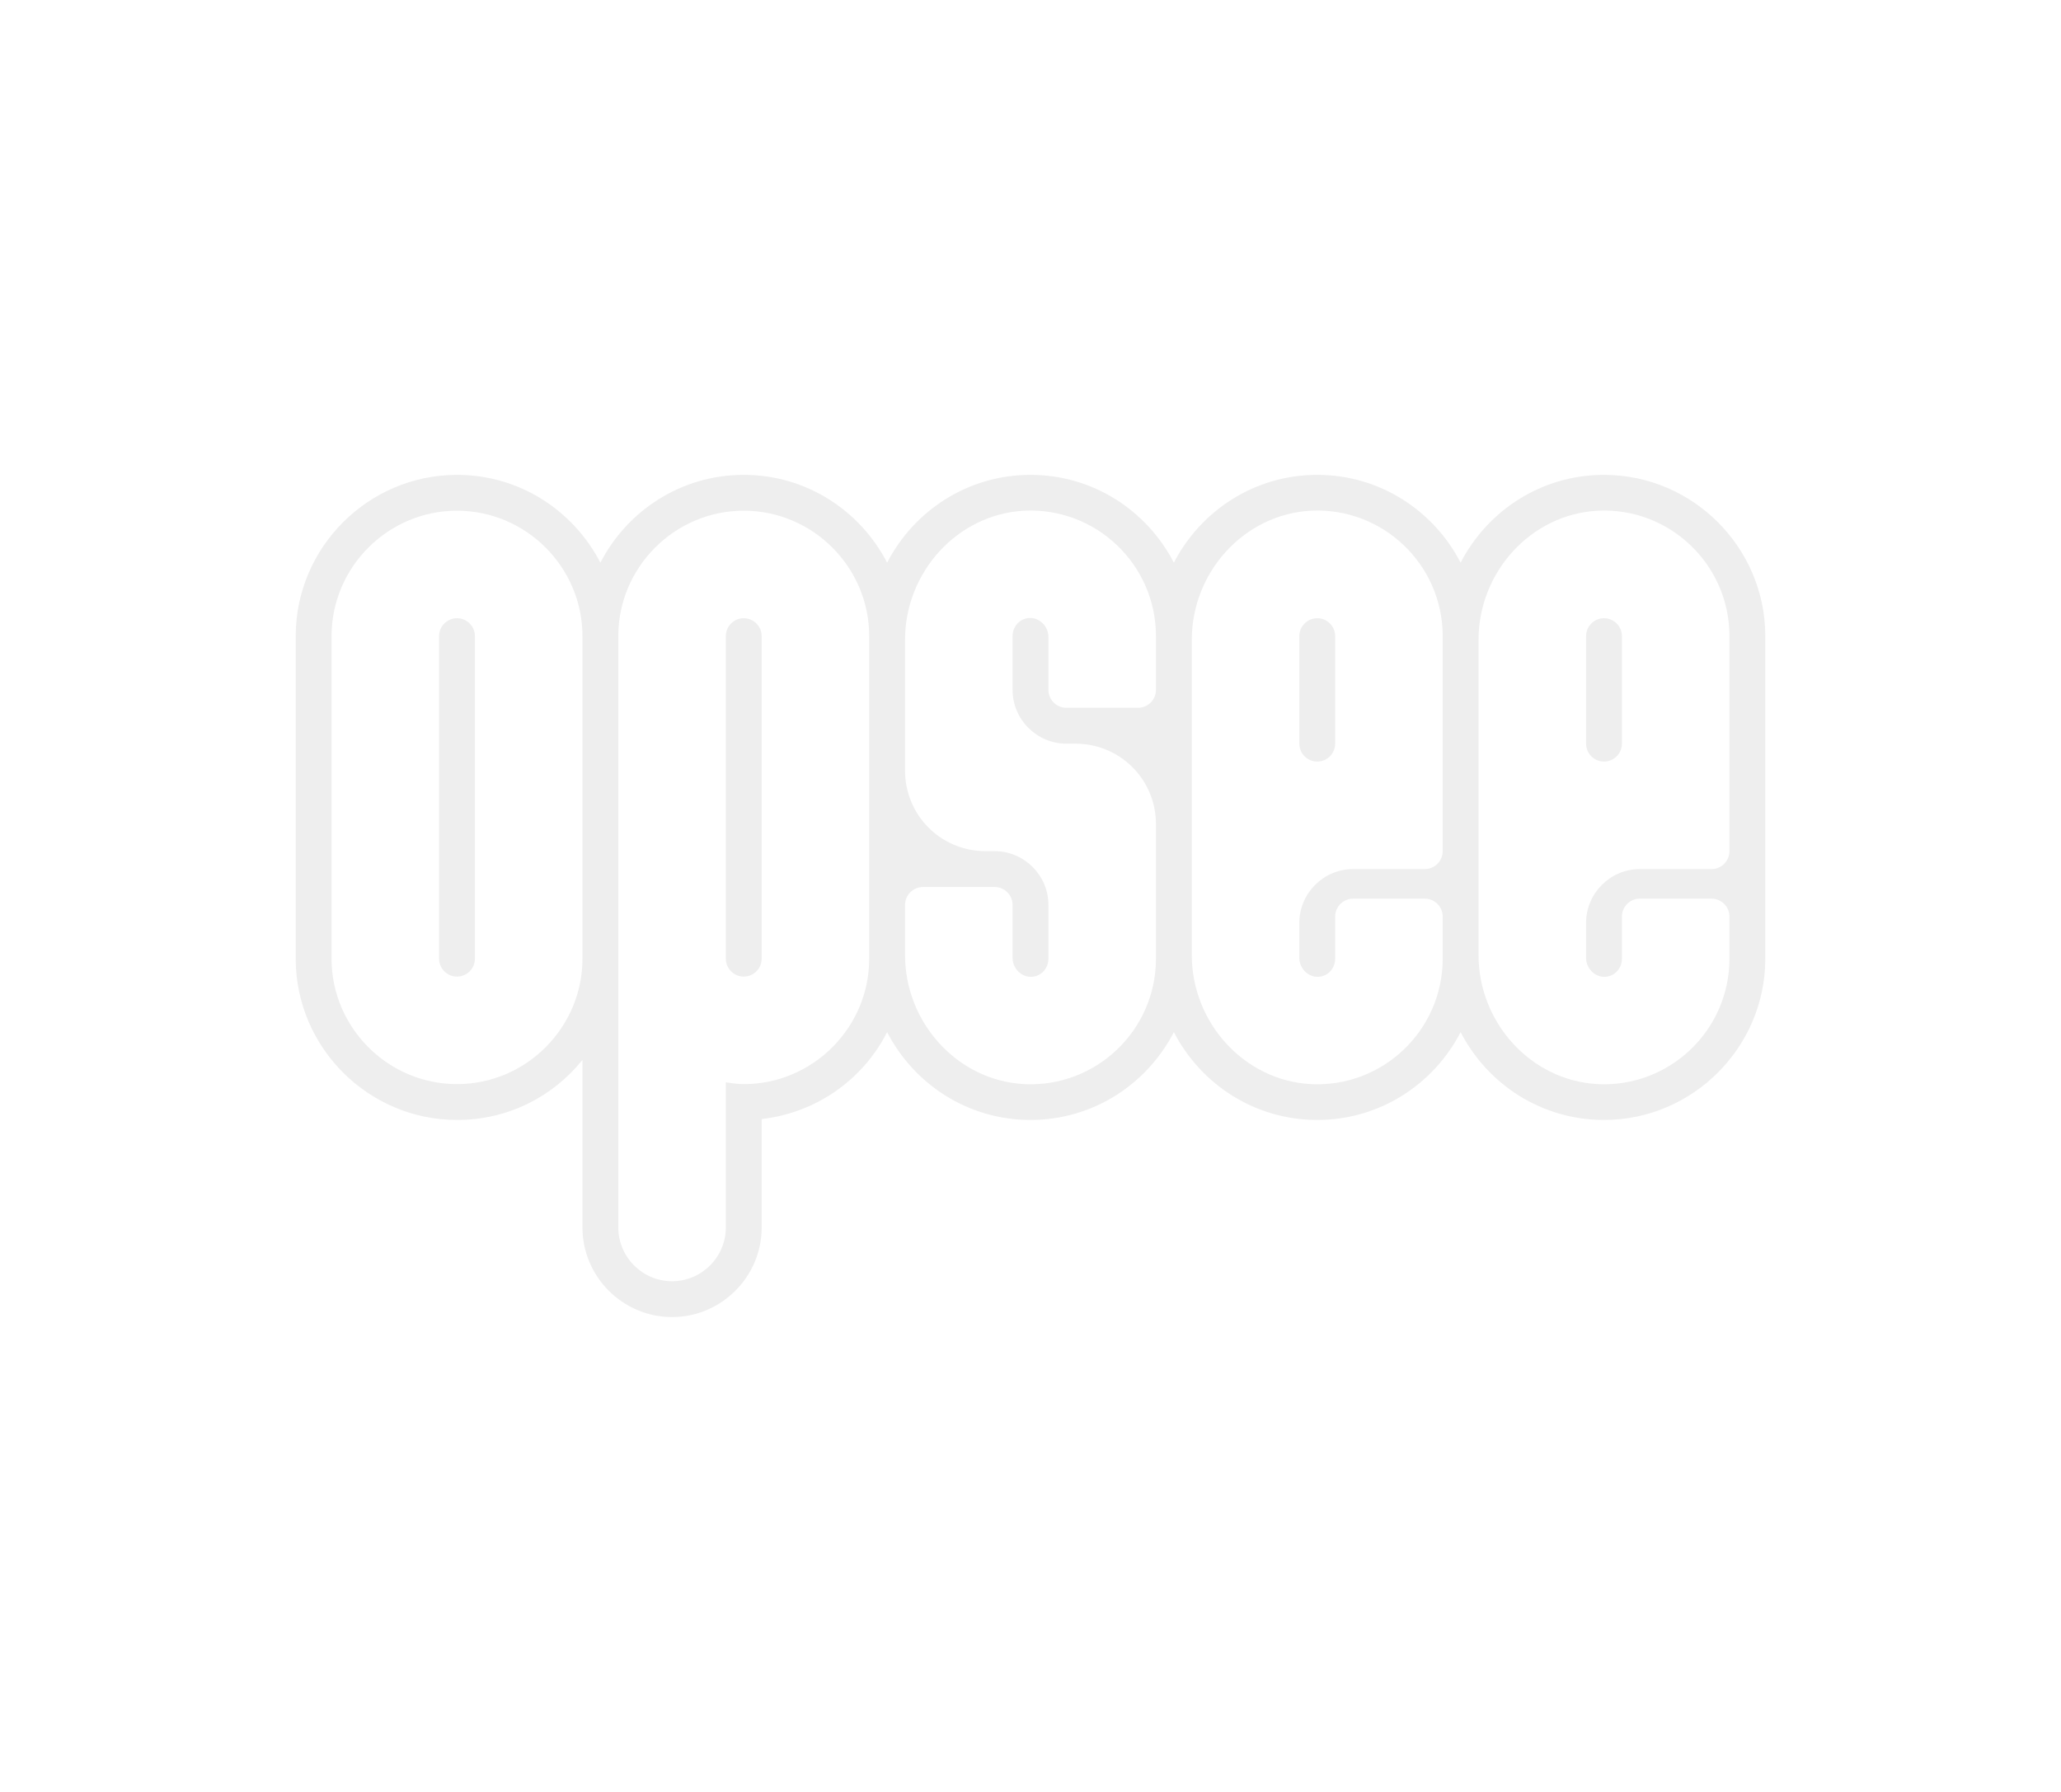
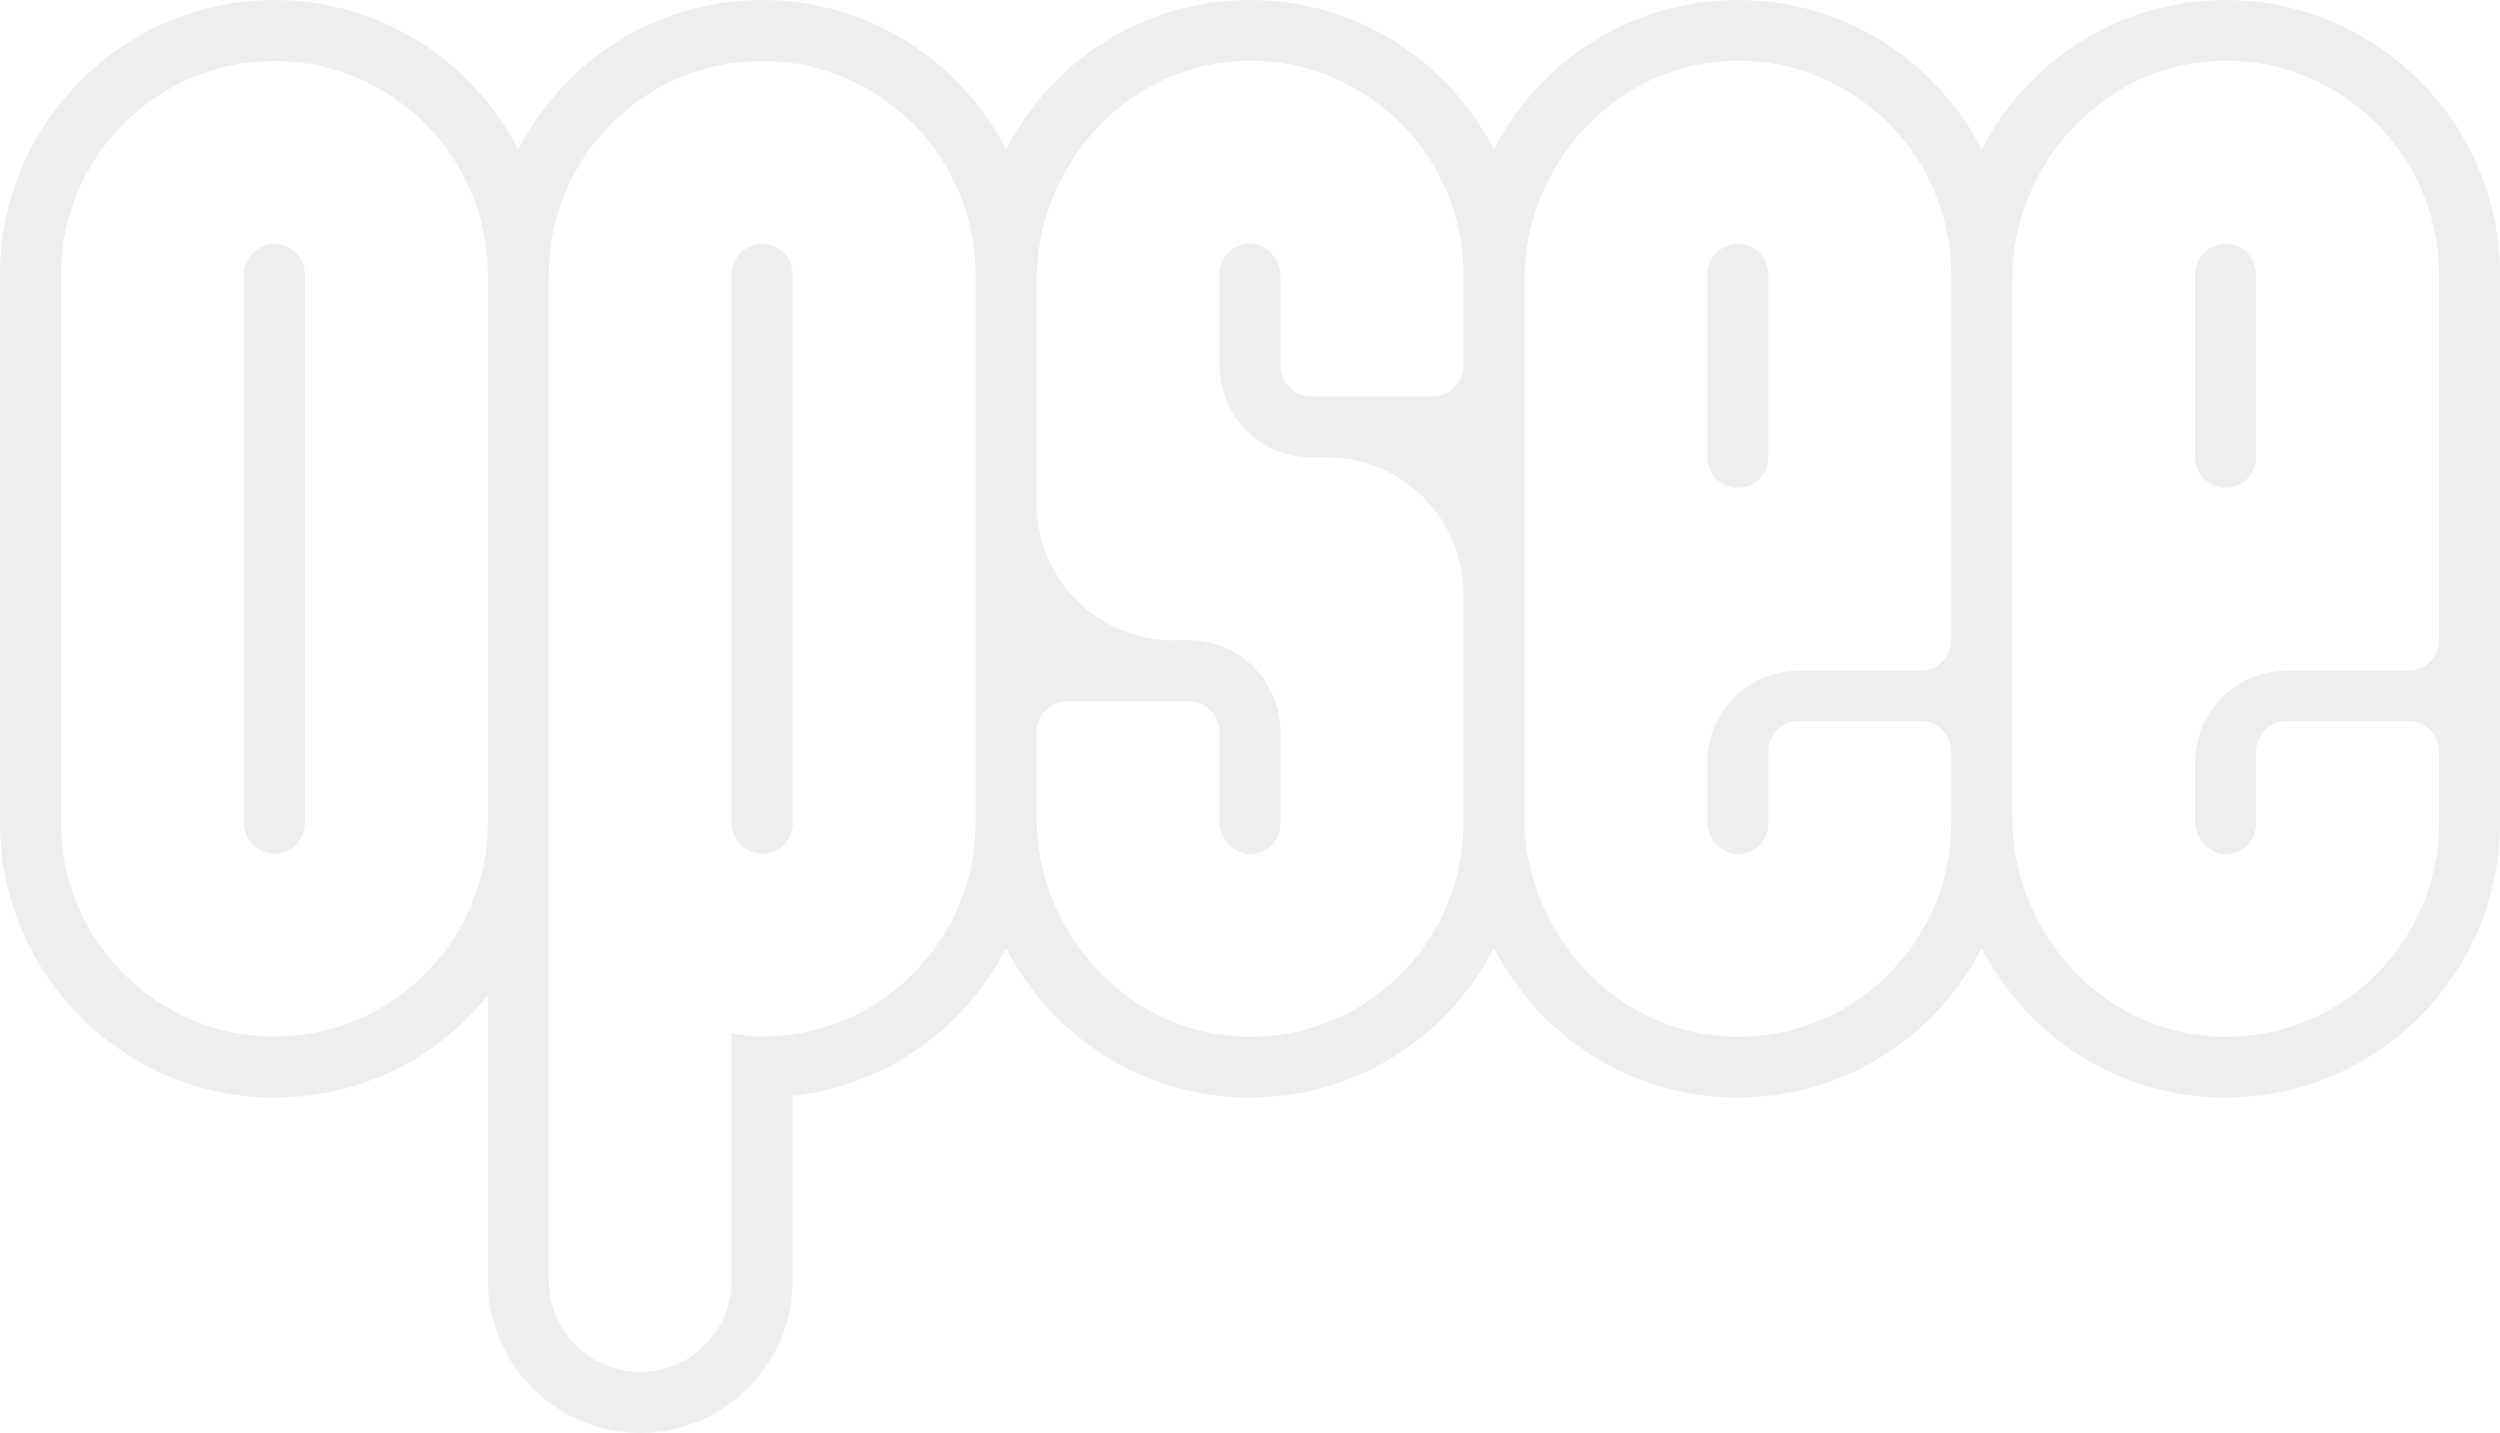
- <svg xmlns="http://www.w3.org/2000/svg" version="1.1" id="Layer_1" x="0px" y="0px" viewBox="0 0 230 200" enable-background="new 0 0 230 200" xml:space="preserve">
+ <svg xmlns="http://www.w3.org/2000/svg" version="1.1" id="Layer_1" x="0px" y="0px" viewBox="0 0 164 94" style="enable-background:new 0 0 164 94;" xml:space="preserve">
+   <style type="text/css">
+ 	.st0{fill:#EEEEEE;}
+ </style>
  <g>
-     <path fill="#EEEEEE" d="M147,85c1.1,0,2-0.9,2-2V71c0-1.1-0.9-2-2-2s-2,0.9-2,2v12C145,84.1,145.9,85,147,85z" />
-     <path fill="#EEEEEE" d="M179,69c-1.1,0-2,0.9-2,2v12c0,1.1,0.9,2,2,2s2-0.9,2-2V71C181,69.9,180.1,69,179,69z" />
-     <path fill="#EEEEEE" d="M179,53c-7,0-13,4-16,9.8c-3-5.8-9-9.8-16-9.8s-13,4-16,9.8c-3-5.8-9-9.8-16-9.8s-13,4-16,9.8   C96,57,90,53,83,53s-13,4-16,9.8C64,57,58,53,51,53c-9.9,0-18,8.1-18,18v36c0,9.9,8.1,18,18,18c5.7,0,10.7-2.6,14-6.7V137   c0,5.5,4.5,10,10,10c5.5,0,10-4.5,10-10v-12.1c6.1-0.7,11.3-4.4,14-9.7c3,5.8,9,9.8,16,9.8c7,0,13-4,16-9.8c3,5.8,9,9.8,16,9.8   s13-4,16-9.8c3,5.8,9,9.8,16,9.8c9.9,0,18-8.1,18-18V71C197,61.1,188.9,53,179,53z M51,121c-7.7,0-14-6.3-14-14V71   c0-7.7,6.3-14,14-14c7.7,0,14,6.3,14,14c0,0,0,0,0,0v36c0,0,0,0,0,0C65,114.7,58.7,121,51,121z M83,121c-0.7,0-1.3-0.1-2-0.2V137   c0,3.3-2.7,6-6,6s-6-2.7-6-6v-30V71c0-7.7,6.3-14,14-14c7.7,0,14,6.3,14,14c0,0,0,0,0,0v36c0,0,0,0,0,0C97,114.7,90.7,121,83,121z    M114.3,121c-7.5-0.4-13.3-6.9-13.3-14.4V101c0-1.1,0.9-2,2-2h8c1.1,0,2,0.9,2,2v5.9c0,1,0.7,1.9,1.7,2.1c1.3,0.2,2.3-0.8,2.3-2v-6   c0-3.3-2.7-6-6-6h-1c-5,0-9-4-9-9V71.4c0-7.5,5.8-14,13.3-14.4c8-0.4,14.7,6,14.7,14c0,0,0,0,0,0v6c0,1.1-0.9,2-2,2h-8   c-1.1,0-2-0.9-2-2v-5.9c0-1-0.7-1.9-1.7-2.1c-1.3-0.2-2.3,0.8-2.3,2v6c0,3.3,2.7,6,6,6h1c5,0,9,4,9,9v15c0,0,0,0,0,0   C129,115,122.3,121.4,114.3,121z M146.3,121c-7.5-0.4-13.3-6.9-13.3-14.4V71.4c0-7.5,5.8-14,13.3-14.4c8-0.4,14.7,6,14.7,14   c0,0,0,0,0,0v24c0,1.1-0.9,2-2,2h-8c-3.3,0-6,2.7-6,6v3.9c0,1,0.7,1.9,1.7,2.1c1.3,0.2,2.3-0.8,2.3-2v-4.7c0-1.1,0.9-2,2-2h8   c1.1,0,2,0.9,2,2v4.7c0,0,0,0,0,0C161,115,154.3,121.4,146.3,121z M193,95c0,1.1-0.9,2-2,2h-8c-3.3,0-6,2.7-6,6v3.9   c0,1,0.7,1.9,1.7,2.1c1.3,0.2,2.3-0.8,2.3-2v-4.7c0-1.1,0.9-2,2-2h8c1.1,0,2,0.9,2,2v4.7c0,8-6.7,14.4-14.7,14   c-7.5-0.4-13.3-6.9-13.3-14.4V71.4c0-7.5,5.8-14,13.3-14.4c8-0.4,14.7,6,14.7,14V95z" />
-     <path fill="#EEEEEE" d="M83,69c-1.1,0-2,0.9-2,2v36c0,1.1,0.9,2,2,2s2-0.9,2-2V71C85,69.9,84.1,69,83,69z" />
-     <path fill="#EEEEEE" d="M51,69c-1.1,0-2,0.9-2,2v36c0,1.1,0.9,2,2,2s2-0.9,2-2V71C53,69.9,52.1,69,51,69z" />
+     <path class="st0" d="M114,32c1.1,0,2-0.9,2-2V18c0-1.1-0.9-2-2-2s-2,0.9-2,2v12C112,31.1,112.9,32,114,32z" />
+     <path class="st0" d="M146,16c-1.1,0-2,0.9-2,2v12c0,1.1,0.9,2,2,2s2-0.9,2-2V18C148,16.9,147.1,16,146,16z" />
+     <path class="st0" d="M146,0c-7,0-13,4-16,9.8C127,4,121,0,114,0s-13,4-16,9.8C95,4,89,0,82,0S69,4,66,9.8C63,4,57,0,50,0   S37,4,34,9.8C31,4,25,0,18,0C8.1,0,0,8.1,0,18v36c0,9.9,8.1,18,18,18c5.7,0,10.7-2.6,14-6.7V84c0,5.5,4.5,10,10,10s10-4.5,10-10   V71.9c6.1-0.7,11.3-4.4,14-9.7C69,68,75,72,82,72s13-4,16-9.8c3,5.8,9,9.8,16,9.8s13-4,16-9.8c3,5.8,9,9.8,16,9.8   c9.9,0,18-8.1,18-18V18C164,8.1,155.9,0,146,0z M18,68c-7.7,0-14-6.3-14-14V18c0-7.7,6.3-14,14-14s14,6.3,14,14l0,0v36l0,0   C32,61.7,25.7,68,18,68z M50,68c-0.7,0-1.3-0.1-2-0.2V84c0,3.3-2.7,6-6,6s-6-2.7-6-6V54V18c0-7.7,6.3-14,14-14s14,6.3,14,14l0,0v36   l0,0C64,61.7,57.7,68,50,68z M81.3,68C73.8,67.6,68,61.1,68,53.6V48c0-1.1,0.9-2,2-2h8c1.1,0,2,0.9,2,2v5.9c0,1,0.7,1.9,1.7,2.1   c1.3,0.2,2.3-0.8,2.3-2v-6c0-3.3-2.7-6-6-6h-1c-5,0-9-4-9-9V18.4c0-7.5,5.8-14,13.3-14.4c8-0.4,14.7,6,14.7,14l0,0v6   c0,1.1-0.9,2-2,2h-8c-1.1,0-2-0.9-2-2v-5.9c0-1-0.7-1.9-1.7-2.1C81,15.8,80,16.8,80,18v6c0,3.3,2.7,6,6,6h1c5,0,9,4,9,9v15l0,0   C96,62,89.3,68.4,81.3,68z M113.3,68c-7.5-0.4-13.3-6.9-13.3-14.4V18.4c0-7.5,5.8-14,13.3-14.4c8-0.4,14.7,6,14.7,14l0,0v24   c0,1.1-0.9,2-2,2h-8c-3.3,0-6,2.7-6,6v3.9c0,1,0.7,1.9,1.7,2.1c1.3,0.2,2.3-0.8,2.3-2v-4.7c0-1.1,0.9-2,2-2h8c1.1,0,2,0.9,2,2V54   l0,0C128,62,121.3,68.4,113.3,68z M160,42c0,1.1-0.9,2-2,2h-8c-3.3,0-6,2.7-6,6v3.9c0,1,0.7,1.9,1.7,2.1c1.3,0.2,2.3-0.8,2.3-2   v-4.7c0-1.1,0.9-2,2-2h8c1.1,0,2,0.9,2,2V54c0,8-6.7,14.4-14.7,14c-7.5-0.4-13.3-6.9-13.3-14.4V18.4c0-7.5,5.8-14,13.3-14.4   c8-0.4,14.7,6,14.7,14V42z" />
+     <path class="st0" d="M50,16c-1.1,0-2,0.9-2,2v36c0,1.1,0.9,2,2,2s2-0.9,2-2V18C52,16.9,51.1,16,50,16z" />
+     <path class="st0" d="M18,16c-1.1,0-2,0.9-2,2v36c0,1.1,0.9,2,2,2s2-0.9,2-2V18C20,16.9,19.1,16,18,16z" />
  </g>
</svg>
